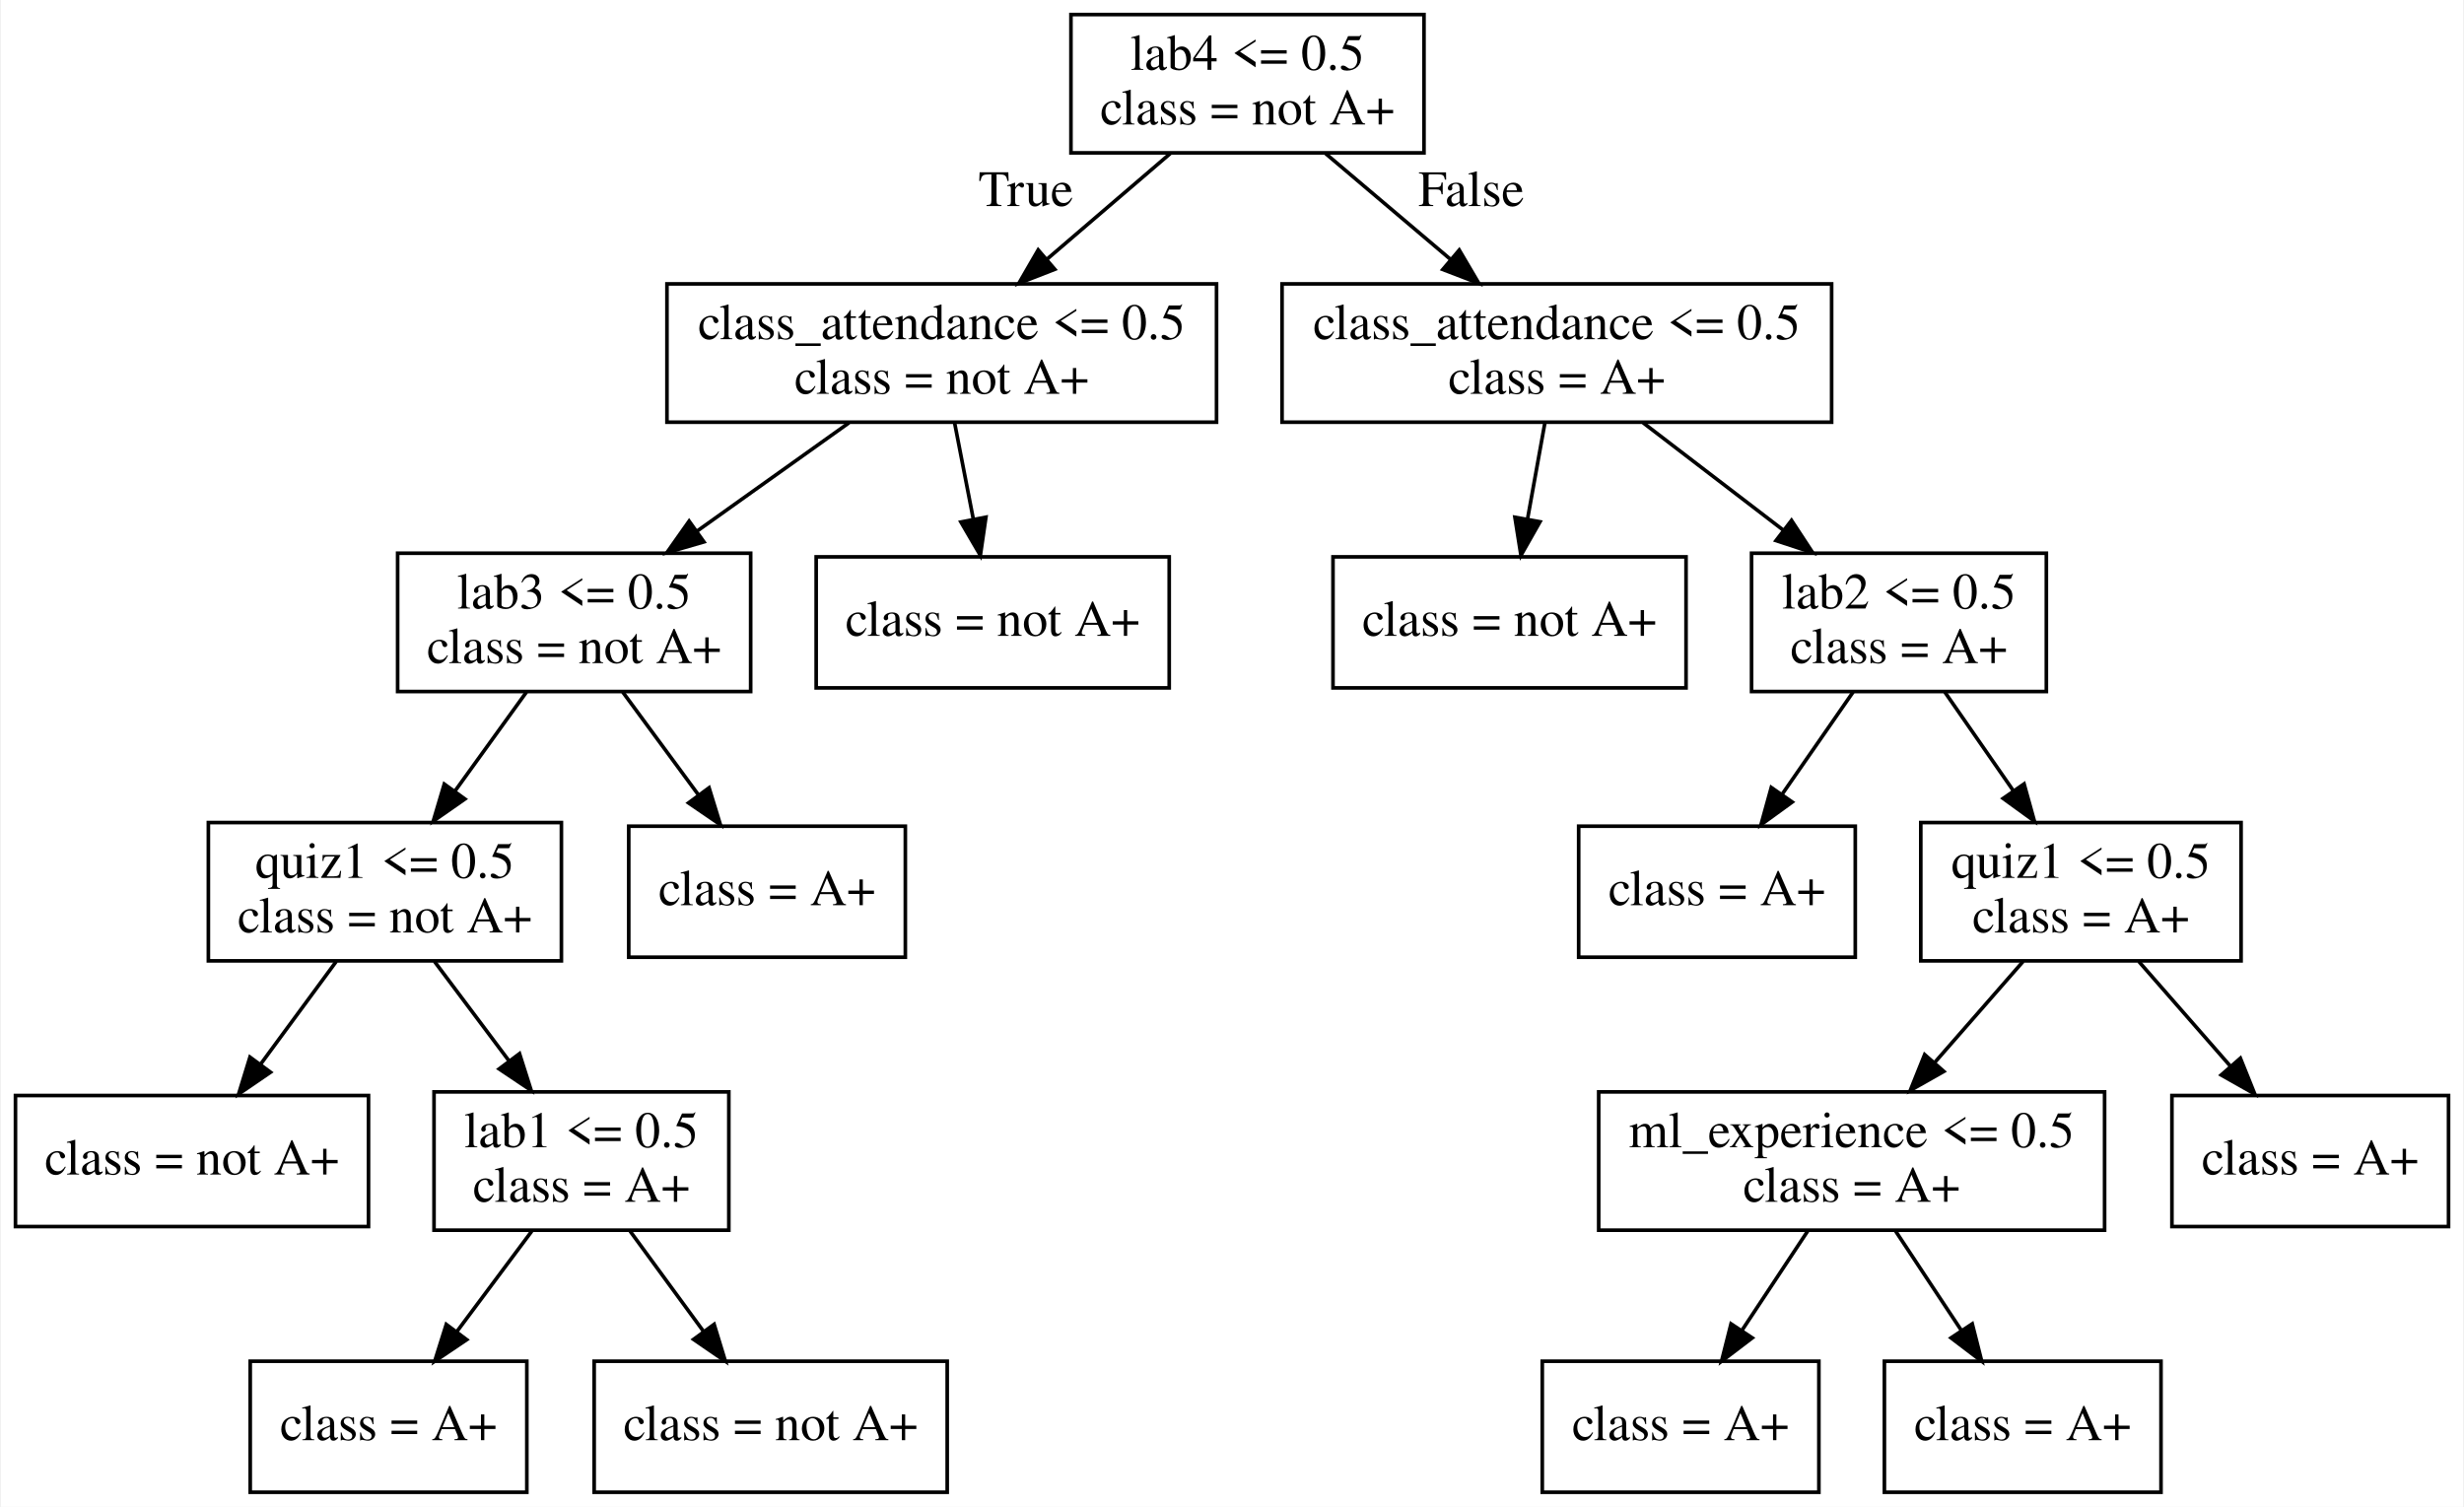
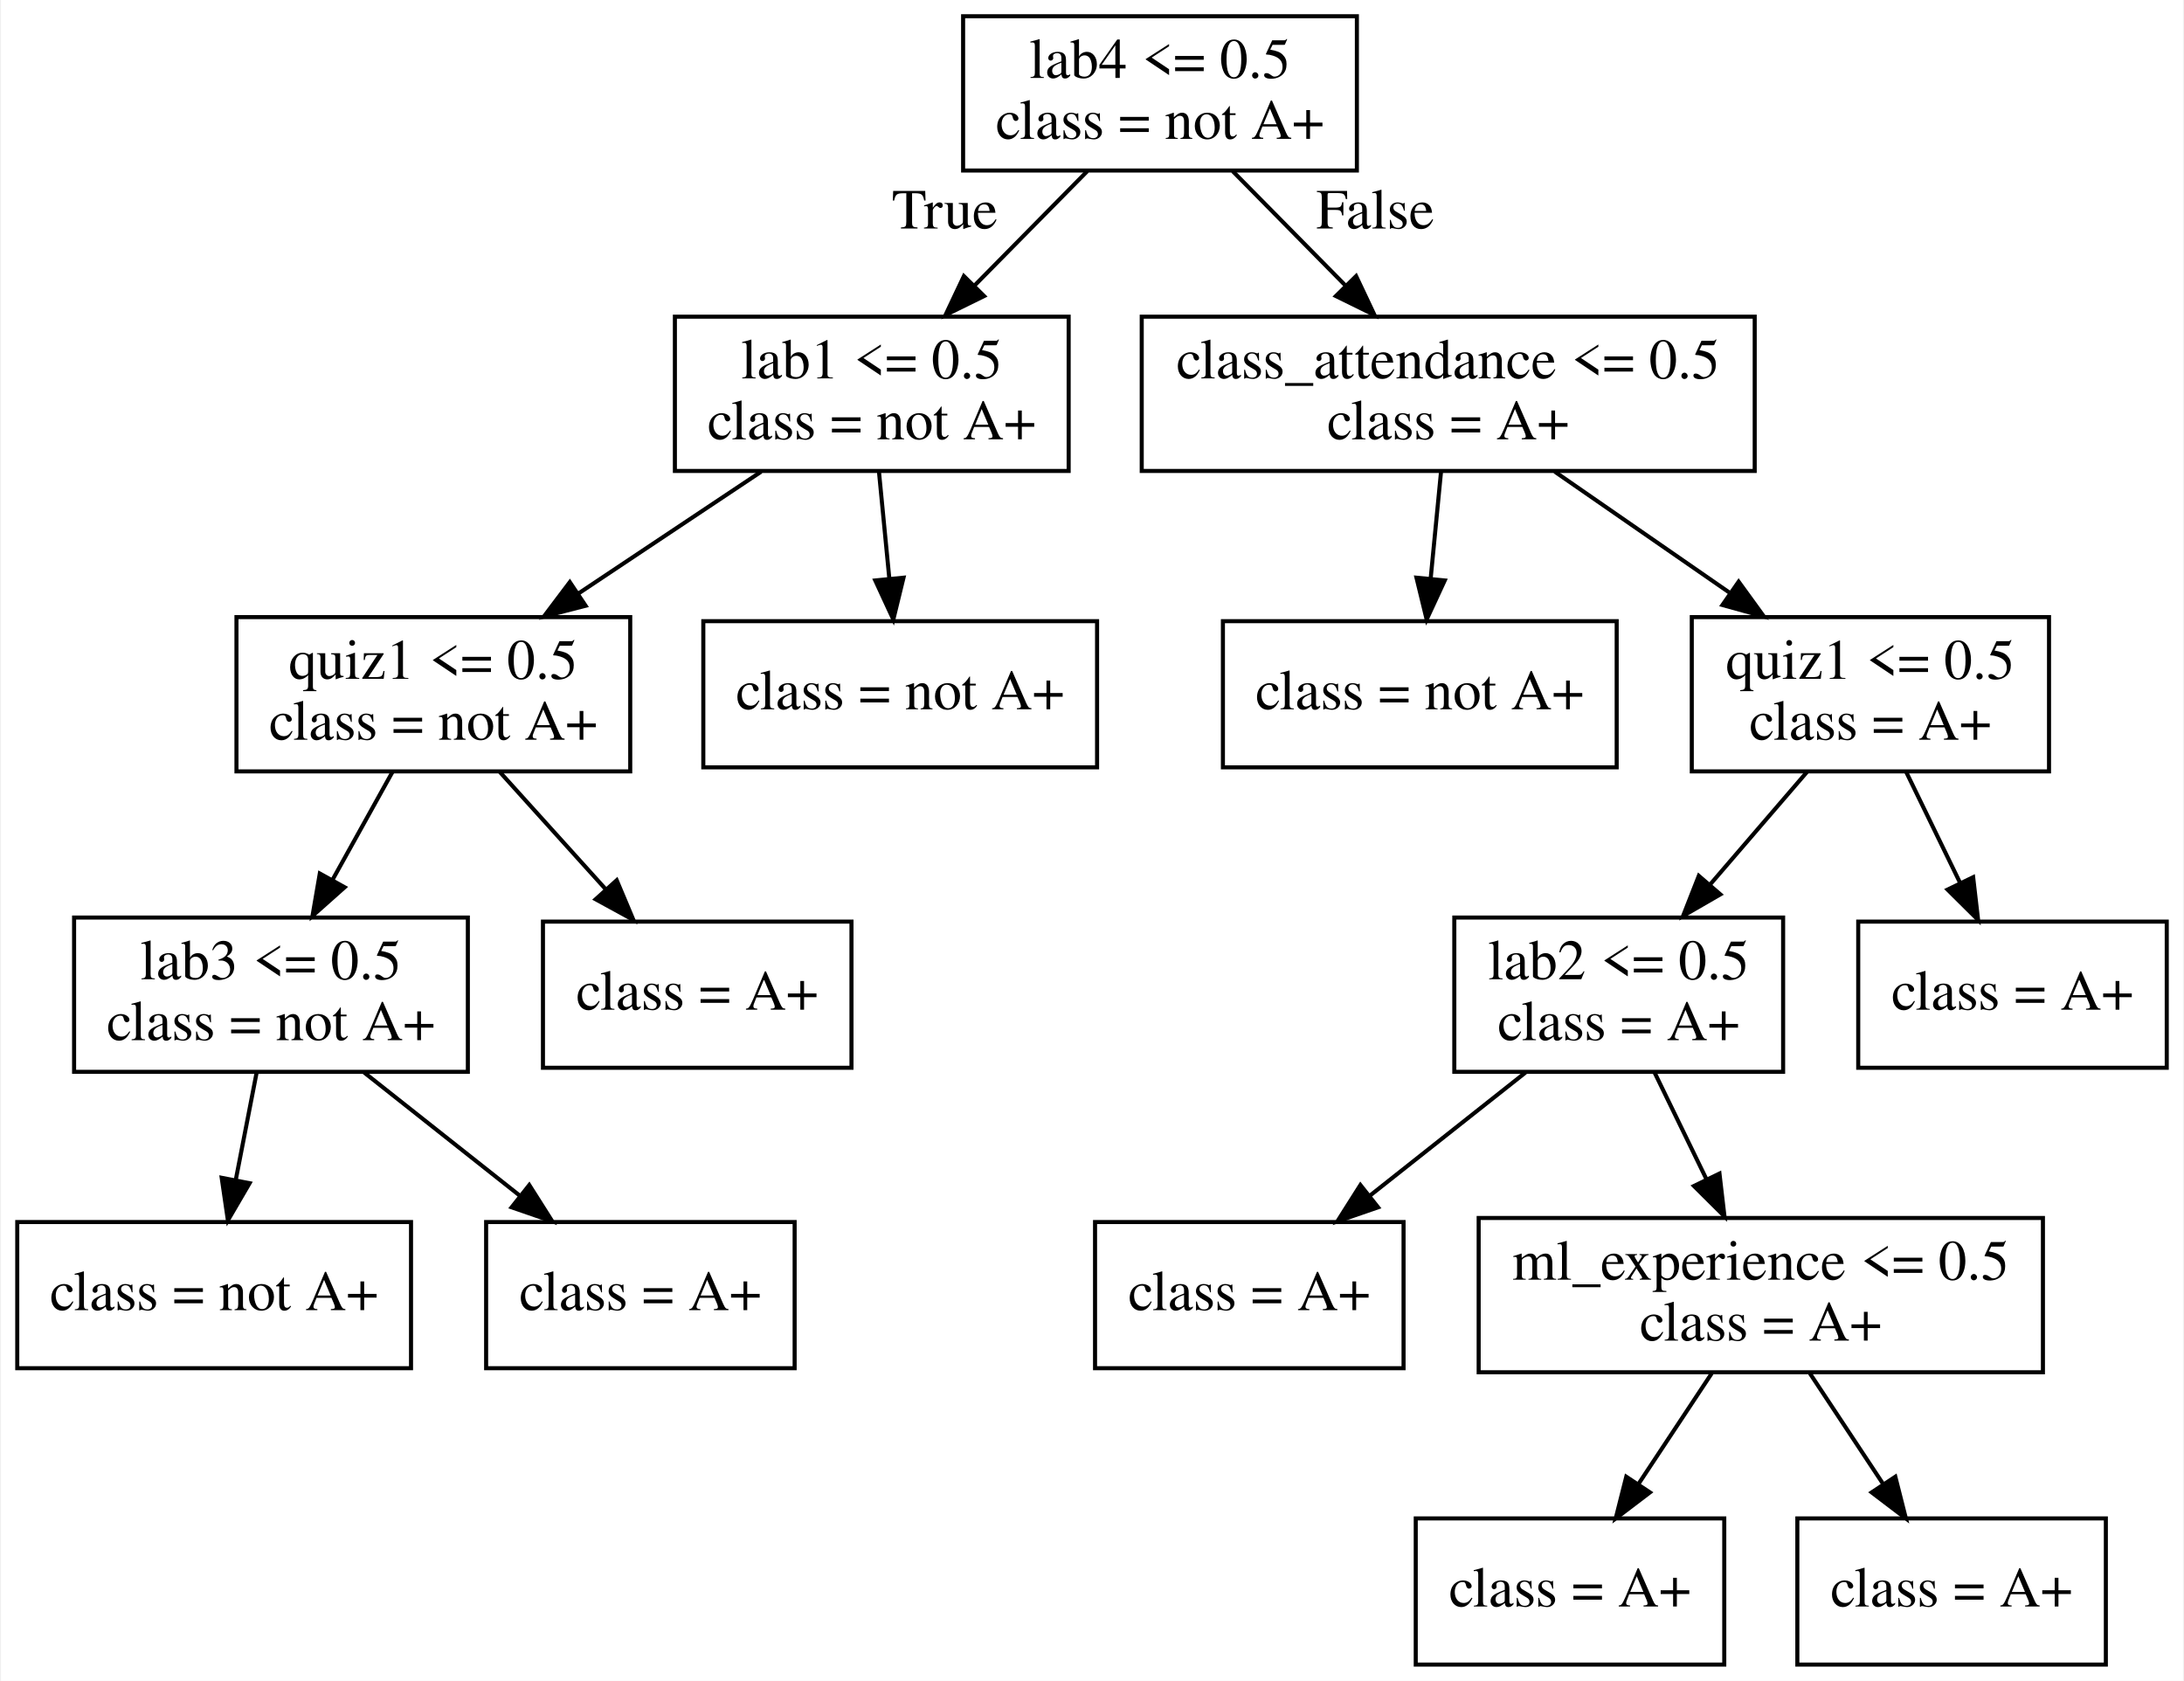
- <svg xmlns="http://www.w3.org/2000/svg" width="677pt" height="414pt" viewBox="0.00 0.00 676.50 414.00">
+ <svg xmlns="http://www.w3.org/2000/svg" width="538pt" height="414pt" viewBox="0.00 0.00 537.50 414.00">
  <g id="graph0" class="graph" transform="scale(1 1) rotate(0) translate(4 410)">
-     <polygon fill="white" stroke="transparent" points="-4,4 -4,-410 672.5,-410 672.5,4 -4,4" />
+     <polygon fill="white" stroke="transparent" points="-4,4 -4,-410 533.5,-410 533.5,4 -4,4" />
    <g id="node1" class="node">
-       <polygon fill="none" stroke="black" points="387,-406 290,-406 290,-368 387,-368 387,-406" />
-       <text text-anchor="middle" x="338.5" y="-390.8" font-family="Times,serif" font-size="14.00">lab4 &lt;= 0.5</text>
-       <text text-anchor="middle" x="338.5" y="-375.8" font-family="Times,serif" font-size="14.00">class = not A+</text>
+       <polygon fill="none" stroke="black" points="330,-406 233,-406 233,-368 330,-368 330,-406" />
+       <text text-anchor="middle" x="281.5" y="-390.8" font-family="Times,serif" font-size="14.00">lab4 &lt;= 0.5</text>
+       <text text-anchor="middle" x="281.5" y="-375.8" font-family="Times,serif" font-size="14.00">class = not A+</text>
    </g>
    <g id="node2" class="node">
-       <polygon fill="none" stroke="black" points="330,-332 179,-332 179,-294 330,-294 330,-332" />
-       <text text-anchor="middle" x="254.5" y="-316.8" font-family="Times,serif" font-size="14.00">class_attendance &lt;= 0.5</text>
-       <text text-anchor="middle" x="254.5" y="-301.8" font-family="Times,serif" font-size="14.00">class = not A+</text>
+       <polygon fill="none" stroke="black" points="259,-332 162,-332 162,-294 259,-294 259,-332" />
+       <text text-anchor="middle" x="210.5" y="-316.8" font-family="Times,serif" font-size="14.00">lab1 &lt;= 0.5</text>
+       <text text-anchor="middle" x="210.5" y="-301.8" font-family="Times,serif" font-size="14.00">class = not A+</text>
    </g>
    <g id="edge1" class="edge">
-       <path fill="none" stroke="black" d="M317.3,-367.83C307.06,-359.05 294.6,-348.37 283.49,-338.85" />
-       <polygon fill="black" stroke="black" points="285.56,-336.01 275.69,-332.16 281,-341.33 285.56,-336.01" />
-       <text text-anchor="middle" x="277.61" y="-353.39" font-family="Times,serif" font-size="14.00">True</text>
+       <path fill="none" stroke="black" d="M263.58,-367.83C255.16,-359.28 244.96,-348.94 235.76,-339.62" />
+       <polygon fill="black" stroke="black" points="238.17,-337.08 228.66,-332.41 233.19,-341.99 238.17,-337.08" />
+       <text text-anchor="middle" x="228.48" y="-353.71" font-family="Times,serif" font-size="14.00">True</text>
    </g>
-     <g id="node11" class="node">
-       <polygon fill="none" stroke="black" points="499,-332 348,-332 348,-294 499,-294 499,-332" />
-       <text text-anchor="middle" x="423.5" y="-316.8" font-family="Times,serif" font-size="14.00">class_attendance &lt;= 0.5</text>
-       <text text-anchor="middle" x="423.5" y="-301.8" font-family="Times,serif" font-size="14.00">class = A+</text>
+     <g id="node9" class="node">
+       <polygon fill="none" stroke="black" points="428,-332 277,-332 277,-294 428,-294 428,-332" />
+       <text text-anchor="middle" x="352.5" y="-316.8" font-family="Times,serif" font-size="14.00">class_attendance &lt;= 0.5</text>
+       <text text-anchor="middle" x="352.5" y="-301.8" font-family="Times,serif" font-size="14.00">class = A+</text>
    </g>
-     <g id="edge10" class="edge">
-       <path fill="none" stroke="black" d="M359.95,-367.83C370.32,-359.05 382.92,-348.37 394.16,-338.85" />
-       <polygon fill="black" stroke="black" points="396.69,-341.3 402.06,-332.16 392.17,-335.96 396.69,-341.3" />
-       <text text-anchor="middle" x="399.99" y="-353.38" font-family="Times,serif" font-size="14.00">False</text>
+     <g id="edge8" class="edge">
+       <path fill="none" stroke="black" d="M299.42,-367.83C307.84,-359.28 318.04,-348.94 327.24,-339.62" />
+       <polygon fill="black" stroke="black" points="329.81,-341.99 334.34,-332.41 324.83,-337.08 329.81,-341.99" />
+       <text text-anchor="middle" x="334.52" y="-353.71" font-family="Times,serif" font-size="14.00">False</text>
    </g>
    <g id="node3" class="node">
-       <polygon fill="none" stroke="black" points="202,-258 105,-258 105,-220 202,-220 202,-258" />
-       <text text-anchor="middle" x="153.5" y="-242.8" font-family="Times,serif" font-size="14.00">lab3 &lt;= 0.5</text>
-       <text text-anchor="middle" x="153.5" y="-227.8" font-family="Times,serif" font-size="14.00">class = not A+</text>
+       <polygon fill="none" stroke="black" points="151,-258 54,-258 54,-220 151,-220 151,-258" />
+       <text text-anchor="middle" x="102.5" y="-242.8" font-family="Times,serif" font-size="14.00">quiz1 &lt;= 0.5</text>
+       <text text-anchor="middle" x="102.5" y="-227.8" font-family="Times,serif" font-size="14.00">class = not A+</text>
    </g>
    <g id="edge2" class="edge">
-       <path fill="none" stroke="black" d="M229.01,-293.83C216.33,-284.79 200.84,-273.75 187.19,-264.02" />
-       <polygon fill="black" stroke="black" points="189.15,-261.12 178.98,-258.16 185.09,-266.82 189.15,-261.12" />
+       <path fill="none" stroke="black" d="M183.25,-293.83C169.56,-284.71 152.81,-273.54 138.12,-263.74" />
+       <polygon fill="black" stroke="black" points="140.01,-260.8 129.74,-258.16 136.12,-266.62 140.01,-260.8" />
    </g>
-     <g id="node10" class="node">
-       <polygon fill="none" stroke="black" points="317,-257 220,-257 220,-221 317,-221 317,-257" />
-       <text text-anchor="middle" x="268.5" y="-235.3" font-family="Times,serif" font-size="14.00">class = not A+</text>
+     <g id="node8" class="node">
+       <polygon fill="none" stroke="black" points="266,-257 169,-257 169,-221 266,-221 266,-257" />
+       <text text-anchor="middle" x="217.5" y="-235.3" font-family="Times,serif" font-size="14.00">class = not A+</text>
    </g>
-     <g id="edge9" class="edge">
-       <path fill="none" stroke="black" d="M258.03,-293.83C259.59,-285.81 261.46,-276.2 263.18,-267.34" />
-       <polygon fill="black" stroke="black" points="266.64,-267.9 265.11,-257.42 259.77,-266.57 266.64,-267.9" />
+     <g id="edge7" class="edge">
+       <path fill="none" stroke="black" d="M212.27,-293.83C213.04,-285.89 213.96,-276.41 214.81,-267.63" />
+       <polygon fill="black" stroke="black" points="218.32,-267.71 215.81,-257.42 211.36,-267.03 218.32,-267.71" />
    </g>
    <g id="node4" class="node">
-       <polygon fill="none" stroke="black" points="150,-184 53,-184 53,-146 150,-146 150,-184" />
-       <text text-anchor="middle" x="101.5" y="-168.8" font-family="Times,serif" font-size="14.00">quiz1 &lt;= 0.5</text>
-       <text text-anchor="middle" x="101.5" y="-153.8" font-family="Times,serif" font-size="14.00">class = not A+</text>
+       <polygon fill="none" stroke="black" points="111,-184 14,-184 14,-146 111,-146 111,-184" />
+       <text text-anchor="middle" x="62.5" y="-168.8" font-family="Times,serif" font-size="14.00">lab3 &lt;= 0.5</text>
+       <text text-anchor="middle" x="62.5" y="-153.8" font-family="Times,serif" font-size="14.00">class = not A+</text>
    </g>
    <g id="edge3" class="edge">
-       <path fill="none" stroke="black" d="M140.38,-219.83C134.45,-211.62 127.33,-201.76 120.81,-192.73" />
-       <polygon fill="black" stroke="black" points="123.49,-190.47 114.8,-184.41 117.82,-194.57 123.49,-190.47" />
+       <path fill="none" stroke="black" d="M92.41,-219.83C87.94,-211.79 82.59,-202.17 77.66,-193.29" />
+       <polygon fill="black" stroke="black" points="80.65,-191.46 72.73,-184.41 74.53,-194.85 80.65,-191.46" />
    </g>
-     <g id="node9" class="node">
-       <polygon fill="none" stroke="black" points="244.5,-183 168.5,-183 168.5,-147 244.5,-147 244.5,-183" />
-       <text text-anchor="middle" x="206.5" y="-161.3" font-family="Times,serif" font-size="14.00">class = A+</text>
+     <g id="node7" class="node">
+       <polygon fill="none" stroke="black" points="205.5,-183 129.5,-183 129.5,-147 205.5,-147 205.5,-183" />
+       <text text-anchor="middle" x="167.5" y="-161.3" font-family="Times,serif" font-size="14.00">class = A+</text>
    </g>
-     <g id="edge8" class="edge">
-       <path fill="none" stroke="black" d="M166.87,-219.83C173.17,-211.28 180.78,-200.94 187.64,-191.62" />
-       <polygon fill="black" stroke="black" points="190.57,-193.55 193.68,-183.42 184.93,-189.4 190.57,-193.55" />
+     <g id="edge6" class="edge">
+       <path fill="none" stroke="black" d="M118.9,-219.83C126.78,-211.11 136.34,-200.52 144.89,-191.05" />
+       <polygon fill="black" stroke="black" points="147.67,-193.19 151.78,-183.42 142.48,-188.5 147.67,-193.19" />
    </g>
    <g id="node5" class="node">
      <polygon fill="none" stroke="black" points="97,-109 0,-109 0,-73 97,-73 97,-109" />
      <text text-anchor="middle" x="48.5" y="-87.3" font-family="Times,serif" font-size="14.00">class = not A+</text>
    </g>
    <g id="edge4" class="edge">
-       <path fill="none" stroke="black" d="M88.13,-145.83C81.83,-137.28 74.22,-126.94 67.36,-117.62" />
-       <polygon fill="black" stroke="black" points="70.07,-115.4 61.32,-109.42 64.43,-119.55 70.07,-115.4" />
+       <path fill="none" stroke="black" d="M58.97,-145.83C57.41,-137.81 55.54,-128.2 53.82,-119.34" />
+       <polygon fill="black" stroke="black" points="57.23,-118.57 51.89,-109.42 50.36,-119.9 57.23,-118.57" />
    </g>
    <g id="node6" class="node">
-       <polygon fill="none" stroke="black" points="196,-110 115,-110 115,-72 196,-72 196,-110" />
-       <text text-anchor="middle" x="155.5" y="-94.8" font-family="Times,serif" font-size="14.00">lab1 &lt;= 0.5</text>
-       <text text-anchor="middle" x="155.5" y="-79.8" font-family="Times,serif" font-size="14.00">class = A+</text>
+       <polygon fill="none" stroke="black" points="191.5,-109 115.5,-109 115.5,-73 191.5,-73 191.5,-109" />
+       <text text-anchor="middle" x="153.5" y="-87.3" font-family="Times,serif" font-size="14.00">class = A+</text>
    </g>
    <g id="edge5" class="edge">
-       <path fill="none" stroke="black" d="M115.13,-145.83C121.35,-137.54 128.83,-127.56 135.66,-118.45" />
-       <polygon fill="black" stroke="black" points="138.49,-120.51 141.69,-110.41 132.89,-116.31 138.49,-120.51" />
+       <path fill="none" stroke="black" d="M85.46,-145.83C97.12,-136.6 111.43,-125.29 123.91,-115.41" />
+       <polygon fill="black" stroke="black" points="126.13,-118.12 131.8,-109.17 121.78,-112.63 126.13,-118.12" />
    </g>
-     <g id="node7" class="node">
-       <polygon fill="none" stroke="black" points="140.5,-36 64.5,-36 64.5,0 140.5,0 140.5,-36" />
-       <text text-anchor="middle" x="102.5" y="-14.3" font-family="Times,serif" font-size="14.00">class = A+</text>
+     <g id="node10" class="node">
+       <polygon fill="none" stroke="black" points="394,-257 297,-257 297,-221 394,-221 394,-257" />
+       <text text-anchor="middle" x="345.5" y="-235.3" font-family="Times,serif" font-size="14.00">class = not A+</text>
    </g>
-     <g id="edge6" class="edge">
-       <path fill="none" stroke="black" d="M141.85,-71.72C135.56,-63.29 127.99,-53.15 121.18,-44.02" />
-       <polygon fill="black" stroke="black" points="123.98,-41.92 115.19,-36 118.37,-46.11 123.98,-41.92" />
+     <g id="edge9" class="edge">
+       <path fill="none" stroke="black" d="M350.73,-293.83C349.96,-285.89 349.04,-276.41 348.19,-267.63" />
+       <polygon fill="black" stroke="black" points="351.64,-267.03 347.19,-257.42 344.68,-267.71 351.64,-267.03" />
    </g>
-     <g id="node8" class="node">
-       <polygon fill="none" stroke="black" points="256,-36 159,-36 159,0 256,0 256,-36" />
-       <text text-anchor="middle" x="207.5" y="-14.3" font-family="Times,serif" font-size="14.00">class = not A+</text>
+     <g id="node11" class="node">
+       <polygon fill="none" stroke="black" points="500.5,-258 412.5,-258 412.5,-220 500.5,-220 500.5,-258" />
+       <text text-anchor="middle" x="456.5" y="-242.8" font-family="Times,serif" font-size="14.00">quiz1 &lt;= 0.5</text>
+       <text text-anchor="middle" x="456.5" y="-227.8" font-family="Times,serif" font-size="14.00">class = A+</text>
    </g>
-     <g id="edge7" class="edge">
-       <path fill="none" stroke="black" d="M168.89,-71.72C175,-63.37 182.34,-53.35 188.97,-44.3" />
-       <polygon fill="black" stroke="black" points="191.96,-46.14 195.05,-36 186.31,-42 191.96,-46.14" />
+     <g id="edge10" class="edge">
+       <path fill="none" stroke="black" d="M378.74,-293.83C391.8,-284.79 407.75,-273.75 421.8,-264.02" />
+       <polygon fill="black" stroke="black" points="424.04,-266.73 430.26,-258.16 420.05,-260.98 424.04,-266.73" />
    </g>
    <g id="node12" class="node">
-       <polygon fill="none" stroke="black" points="459,-257 362,-257 362,-221 459,-221 459,-257" />
-       <text text-anchor="middle" x="410.5" y="-235.3" font-family="Times,serif" font-size="14.00">class = not A+</text>
+       <polygon fill="none" stroke="black" points="435,-184 354,-184 354,-146 435,-146 435,-184" />
+       <text text-anchor="middle" x="394.5" y="-168.8" font-family="Times,serif" font-size="14.00">lab2 &lt;= 0.5</text>
+       <text text-anchor="middle" x="394.5" y="-153.8" font-family="Times,serif" font-size="14.00">class = A+</text>
    </g>
    <g id="edge11" class="edge">
-       <path fill="none" stroke="black" d="M420.22,-293.83C418.77,-285.81 417.04,-276.2 415.44,-267.34" />
-       <polygon fill="black" stroke="black" points="418.87,-266.64 413.64,-257.42 411.98,-267.88 418.87,-266.64" />
+       <path fill="none" stroke="black" d="M440.85,-219.83C433.64,-211.45 424.94,-201.35 417.04,-192.17" />
+       <polygon fill="black" stroke="black" points="419.53,-189.71 410.36,-184.41 414.23,-194.27 419.53,-189.71" />
+     </g>
+     <g id="node17" class="node">
+       <polygon fill="none" stroke="black" points="529.5,-183 453.5,-183 453.5,-147 529.5,-147 529.5,-183" />
+       <text text-anchor="middle" x="491.5" y="-161.3" font-family="Times,serif" font-size="14.00">class = A+</text>
+     </g>
+     <g id="edge16" class="edge">
+       <path fill="none" stroke="black" d="M465.33,-219.83C469.36,-211.55 474.21,-201.57 478.63,-192.47" />
+       <polygon fill="black" stroke="black" points="481.81,-193.94 483.03,-183.42 475.51,-190.88 481.81,-193.94" />
    </g>
    <g id="node13" class="node">
-       <polygon fill="none" stroke="black" points="558,-258 477,-258 477,-220 558,-220 558,-258" />
-       <text text-anchor="middle" x="517.5" y="-242.8" font-family="Times,serif" font-size="14.00">lab2 &lt;= 0.5</text>
-       <text text-anchor="middle" x="517.5" y="-227.8" font-family="Times,serif" font-size="14.00">class = A+</text>
+       <polygon fill="none" stroke="black" points="341.5,-109 265.5,-109 265.5,-73 341.5,-73 341.5,-109" />
+       <text text-anchor="middle" x="303.5" y="-87.3" font-family="Times,serif" font-size="14.00">class = A+</text>
    </g>
    <g id="edge12" class="edge">
-       <path fill="none" stroke="black" d="M447.22,-293.83C458.91,-284.88 473.17,-273.96 485.78,-264.3" />
-       <polygon fill="black" stroke="black" points="487.98,-267.02 493.79,-258.16 483.72,-261.47 487.98,-267.02" />
+       <path fill="none" stroke="black" d="M371.54,-145.83C359.88,-136.6 345.57,-125.29 333.09,-115.41" />
+       <polygon fill="black" stroke="black" points="335.22,-112.63 325.2,-109.17 330.87,-118.12 335.22,-112.63" />
    </g>
    <g id="node14" class="node">
-       <polygon fill="none" stroke="black" points="505.5,-183 429.5,-183 429.5,-147 505.5,-147 505.5,-183" />
-       <text text-anchor="middle" x="467.5" y="-161.3" font-family="Times,serif" font-size="14.00">class = A+</text>
+       <polygon fill="none" stroke="black" points="499,-110 360,-110 360,-72 499,-72 499,-110" />
+       <text text-anchor="middle" x="429.5" y="-94.8" font-family="Times,serif" font-size="14.00">ml_experience &lt;= 0.5</text>
+       <text text-anchor="middle" x="429.5" y="-79.8" font-family="Times,serif" font-size="14.00">class = A+</text>
    </g>
    <g id="edge13" class="edge">
-       <path fill="none" stroke="black" d="M504.88,-219.83C499.01,-211.37 491.91,-201.15 485.49,-191.9" />
-       <polygon fill="black" stroke="black" points="488.17,-189.64 479.6,-183.42 482.42,-193.63 488.17,-189.64" />
+       <path fill="none" stroke="black" d="M403.33,-145.83C407.2,-137.88 411.82,-128.37 416.1,-119.57" />
+       <polygon fill="black" stroke="black" points="419.32,-120.94 420.55,-110.41 413.03,-117.88 419.32,-120.94" />
    </g>
    <g id="node15" class="node">
-       <polygon fill="none" stroke="black" points="611.5,-184 523.5,-184 523.5,-146 611.5,-146 611.5,-184" />
-       <text text-anchor="middle" x="567.5" y="-168.8" font-family="Times,serif" font-size="14.00">quiz1 &lt;= 0.5</text>
-       <text text-anchor="middle" x="567.5" y="-153.8" font-family="Times,serif" font-size="14.00">class = A+</text>
+       <polygon fill="none" stroke="black" points="420.5,-36 344.5,-36 344.5,0 420.5,0 420.5,-36" />
+       <text text-anchor="middle" x="382.5" y="-14.3" font-family="Times,serif" font-size="14.00">class = A+</text>
    </g>
    <g id="edge14" class="edge">
-       <path fill="none" stroke="black" d="M530.12,-219.83C535.82,-211.62 542.67,-201.76 548.94,-192.73" />
-       <polygon fill="black" stroke="black" points="551.88,-194.62 554.71,-184.41 546.13,-190.63 551.88,-194.62" />
+       <path fill="none" stroke="black" d="M417.4,-71.72C411.93,-63.46 405.38,-53.56 399.43,-44.58" />
+       <polygon fill="black" stroke="black" points="402.19,-42.41 393.76,-36 396.36,-46.27 402.19,-42.41" />
    </g>
    <g id="node16" class="node">
-       <polygon fill="none" stroke="black" points="574,-110 435,-110 435,-72 574,-72 574,-110" />
-       <text text-anchor="middle" x="504.5" y="-94.8" font-family="Times,serif" font-size="14.00">ml_experience &lt;= 0.5</text>
-       <text text-anchor="middle" x="504.5" y="-79.8" font-family="Times,serif" font-size="14.00">class = A+</text>
+       <polygon fill="none" stroke="black" points="514.5,-36 438.5,-36 438.5,0 514.5,0 514.5,-36" />
+       <text text-anchor="middle" x="476.5" y="-14.3" font-family="Times,serif" font-size="14.00">class = A+</text>
    </g>
    <g id="edge15" class="edge">
-       <path fill="none" stroke="black" d="M551.6,-145.83C544.27,-137.45 535.43,-127.35 527.4,-118.17" />
-       <polygon fill="black" stroke="black" points="529.83,-115.63 520.61,-110.41 524.56,-120.24 529.83,-115.63" />
-     </g>
-     <g id="node19" class="node">
-       <polygon fill="none" stroke="black" points="668.5,-109 592.5,-109 592.5,-73 668.5,-73 668.5,-109" />
-       <text text-anchor="middle" x="630.5" y="-87.3" font-family="Times,serif" font-size="14.00">class = A+</text>
-     </g>
-     <g id="edge18" class="edge">
-       <path fill="none" stroke="black" d="M583.4,-145.83C591.03,-137.11 600.3,-126.52 608.58,-117.05" />
-       <polygon fill="black" stroke="black" points="611.31,-119.25 615.26,-109.42 606.04,-114.64 611.31,-119.25" />
-     </g>
-     <g id="node17" class="node">
-       <polygon fill="none" stroke="black" points="495.5,-36 419.5,-36 419.5,0 495.5,0 495.5,-36" />
-       <text text-anchor="middle" x="457.5" y="-14.3" font-family="Times,serif" font-size="14.00">class = A+</text>
-     </g>
-     <g id="edge16" class="edge">
-       <path fill="none" stroke="black" d="M492.4,-71.72C486.93,-63.46 480.38,-53.56 474.43,-44.58" />
-       <polygon fill="black" stroke="black" points="477.19,-42.41 468.76,-36 471.36,-46.27 477.19,-42.41" />
-     </g>
-     <g id="node18" class="node">
-       <polygon fill="none" stroke="black" points="589.5,-36 513.5,-36 513.5,0 589.5,0 589.5,-36" />
-       <text text-anchor="middle" x="551.5" y="-14.3" font-family="Times,serif" font-size="14.00">class = A+</text>
-     </g>
-     <g id="edge17" class="edge">
-       <path fill="none" stroke="black" d="M516.6,-71.72C522.07,-63.46 528.62,-53.56 534.57,-44.58" />
-       <polygon fill="black" stroke="black" points="537.64,-46.27 540.24,-36 531.81,-42.41 537.64,-46.27" />
+       <path fill="none" stroke="black" d="M441.6,-71.72C447.07,-63.46 453.62,-53.56 459.57,-44.58" />
+       <polygon fill="black" stroke="black" points="462.64,-46.27 465.24,-36 456.81,-42.41 462.64,-46.27" />
    </g>
  </g>
</svg>
